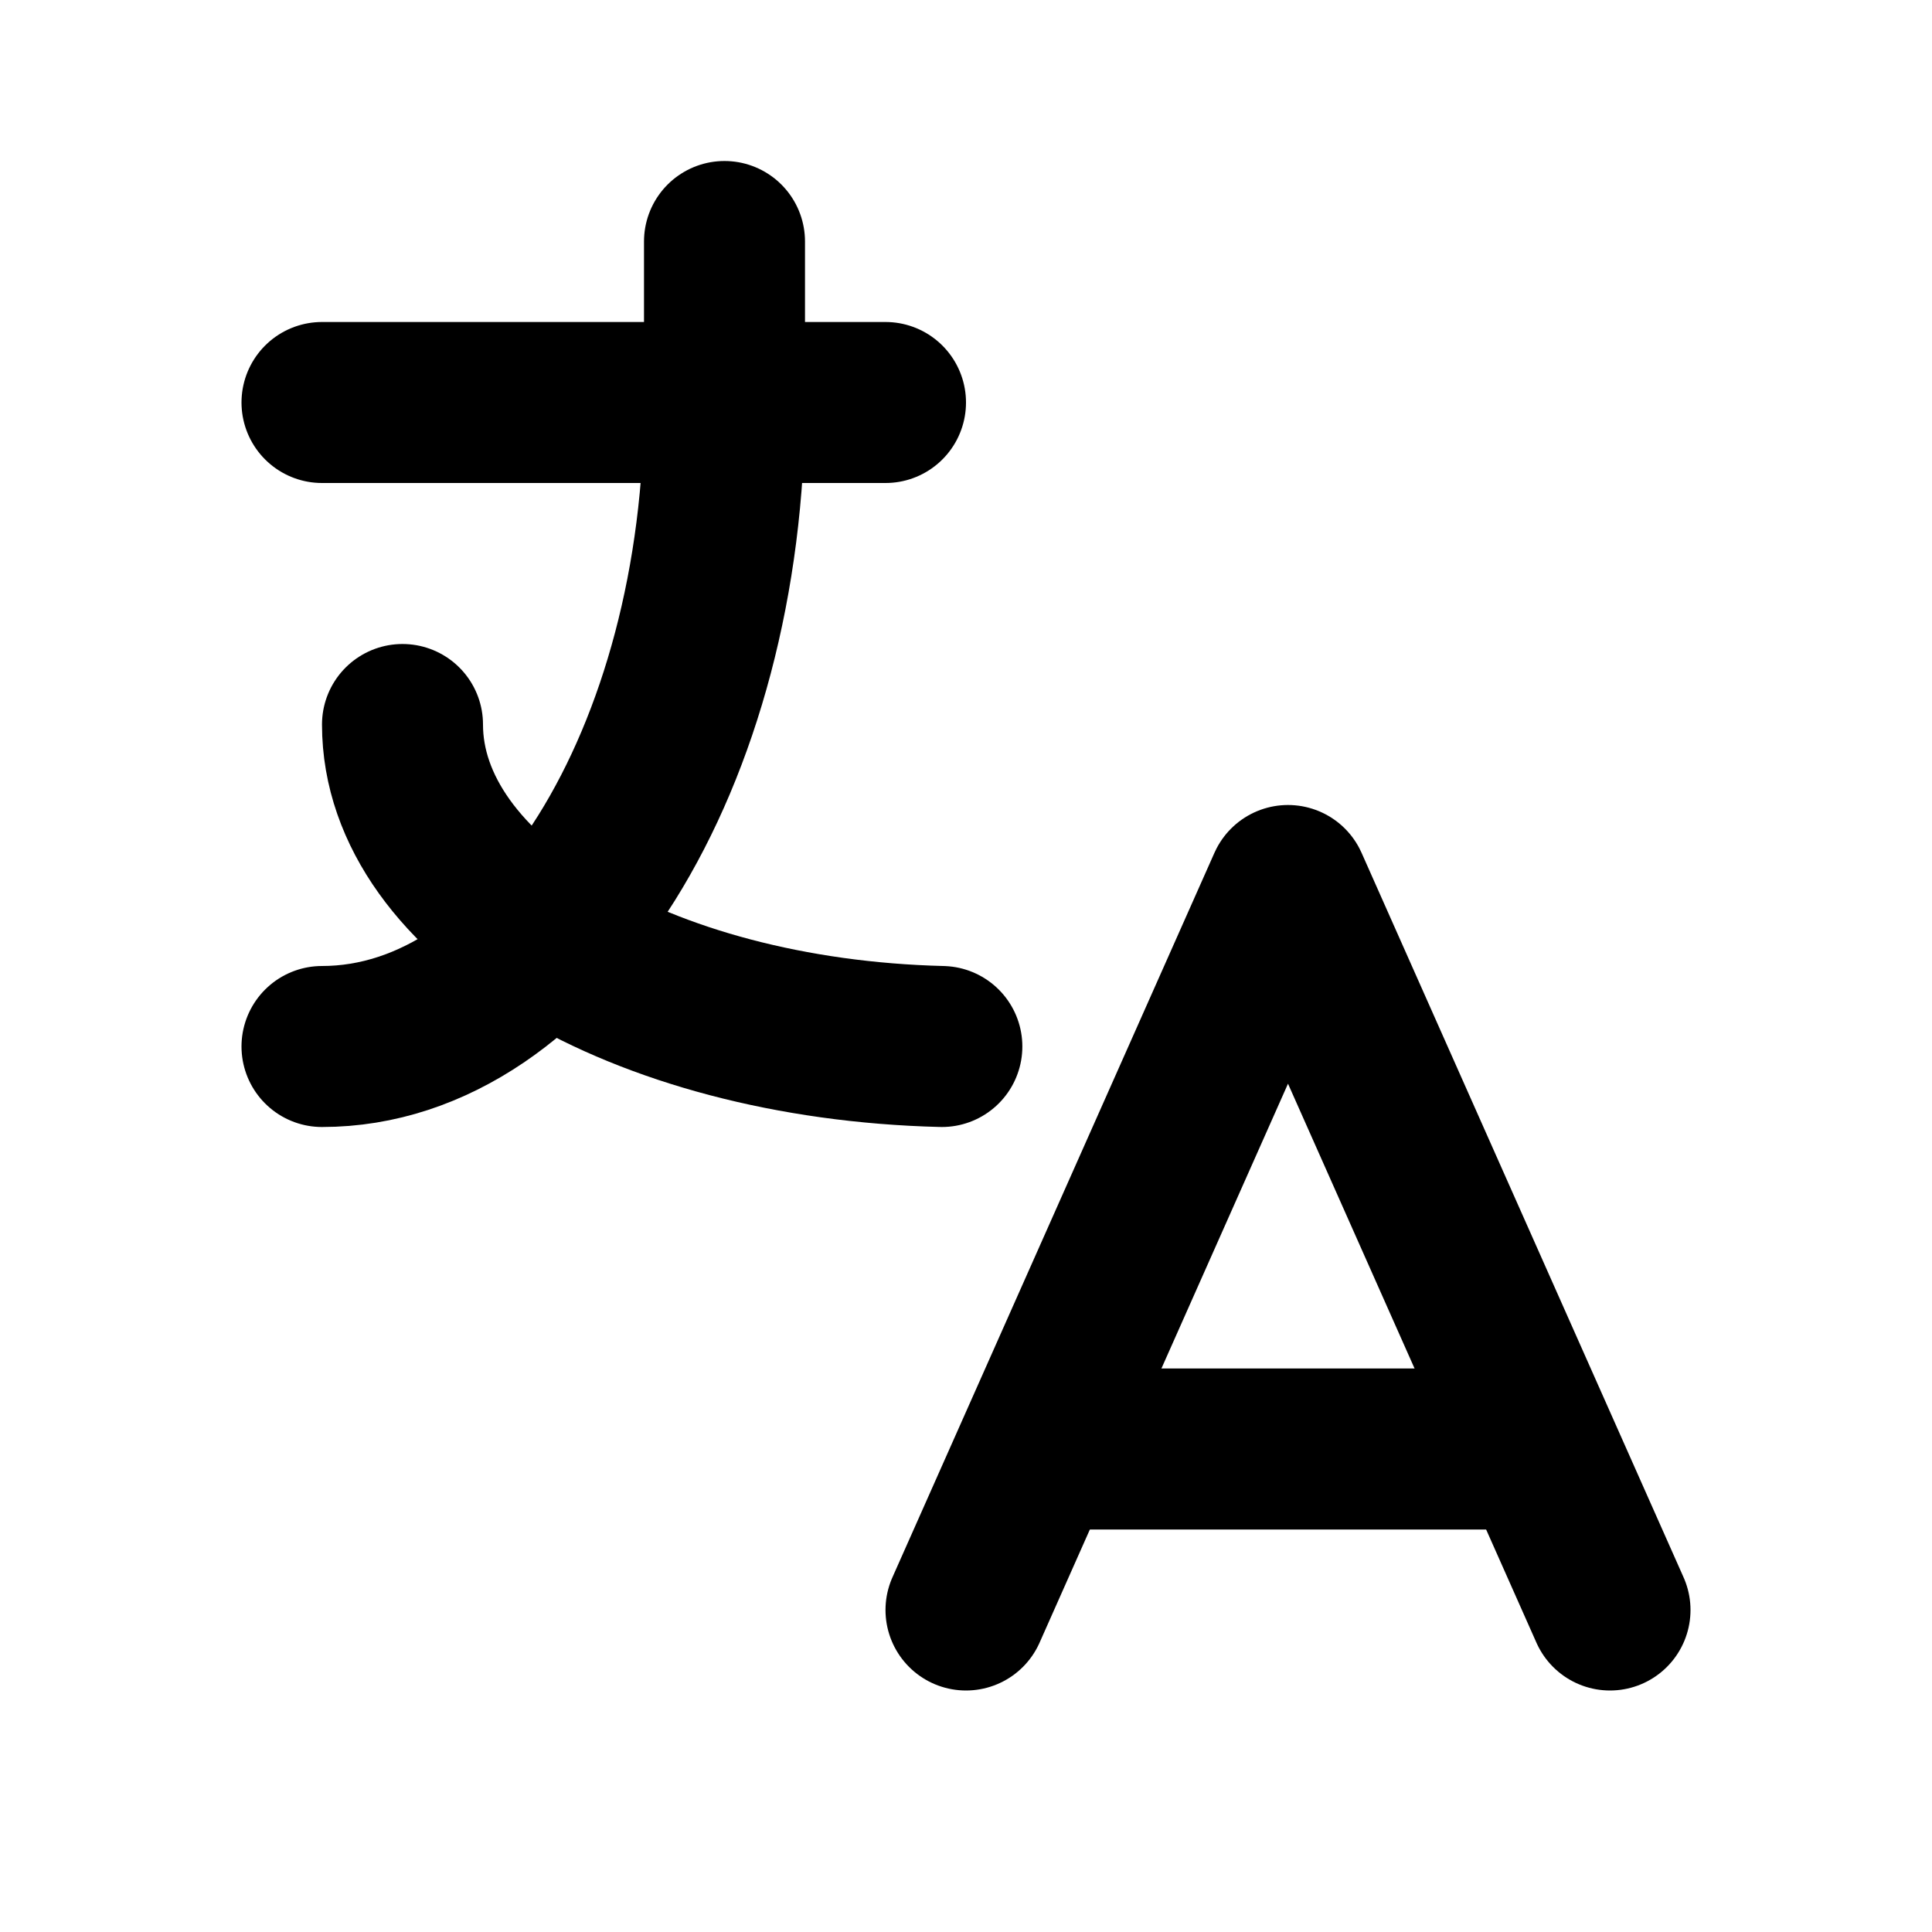
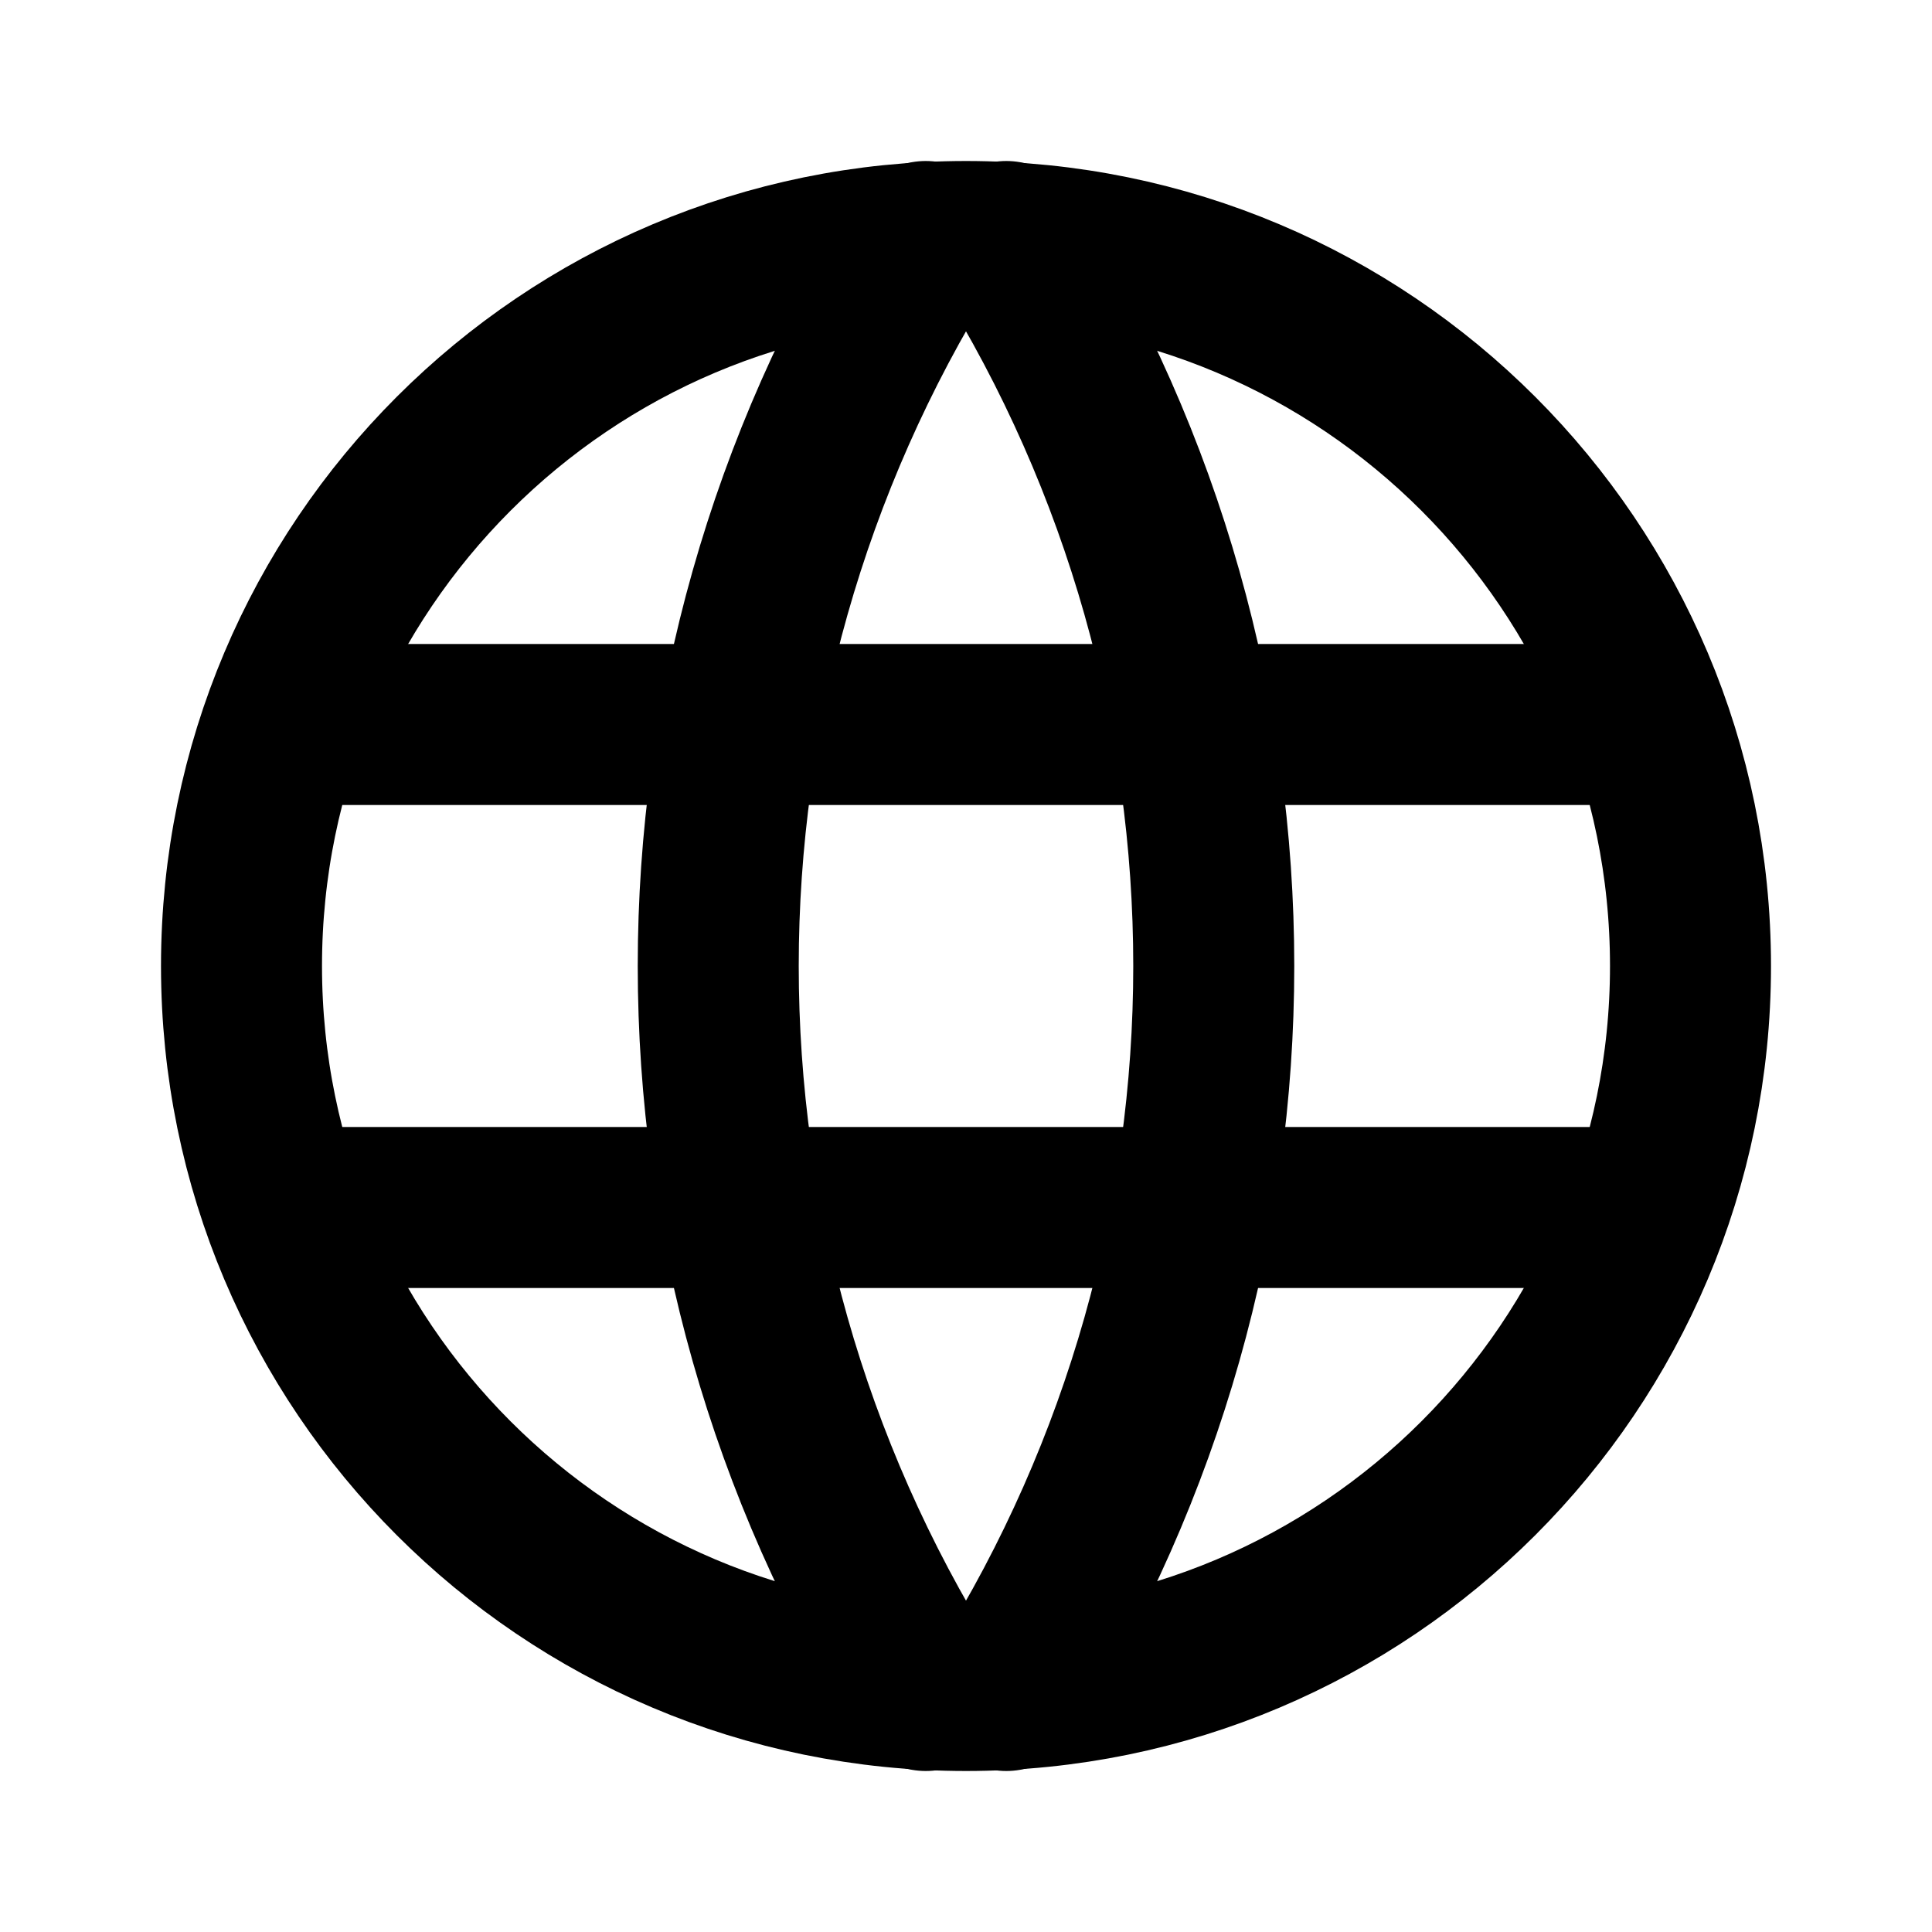
<svg xmlns="http://www.w3.org/2000/svg" viewBox="0 0 24 24" fill="none" stroke="currentColor" stroke-width="2" stroke-linecap="round" stroke-linejoin="round">
-   <path d="M4 5h7" />
-   <path d="M9 3v2c0 4.418-2.239 8-5 8" />
-   <path d="M5 9c0 2.144 2.952 3.908 6.7 4" />
-   <path d="M12 20l4-9 4 9" />
-   <path d="M19.1 18h-6.2" />
+   <path d="M3 12a9 9 0 1 0 18 0a9 9 0 0 0 -18 0" />
+   <path d="M3.6 9h16.8" />
+   <path d="M3.6 15h16.8" />
+   <path d="M11.5 3a17 17 0 0 0 0 18" />
+   <path d="M12.5 3a17 17 0 0 1 0 18" />
</svg>
